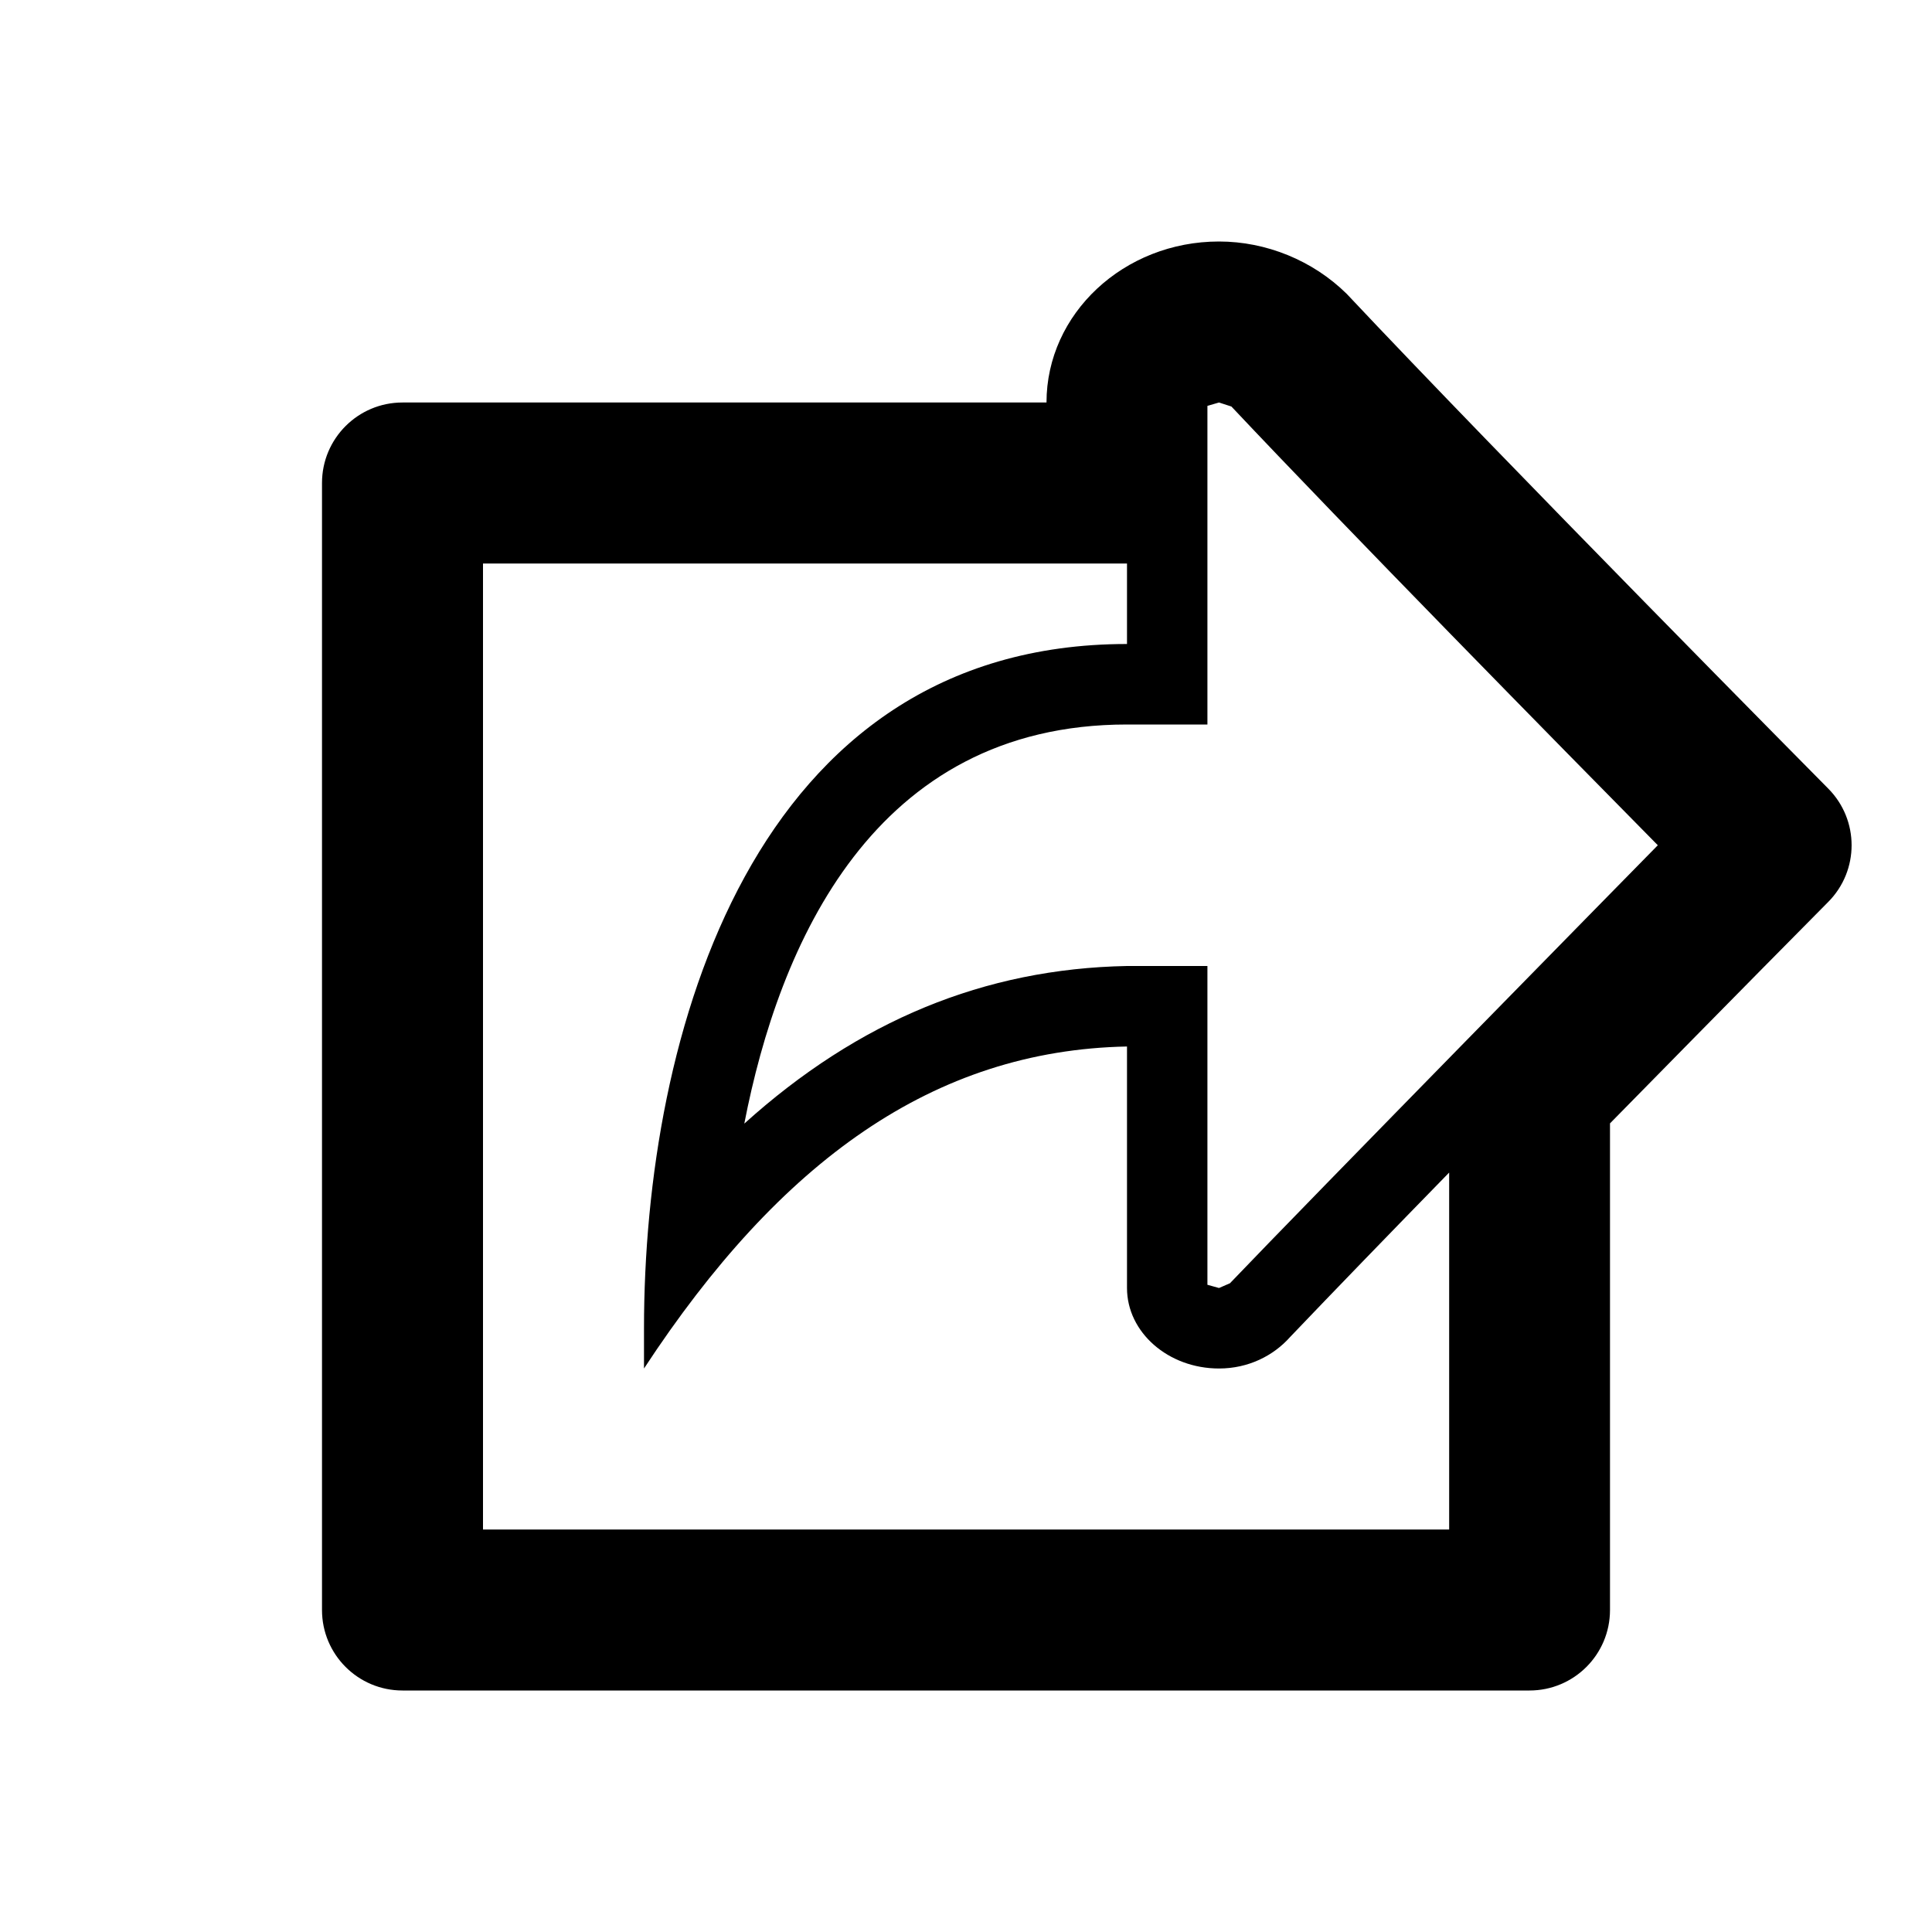
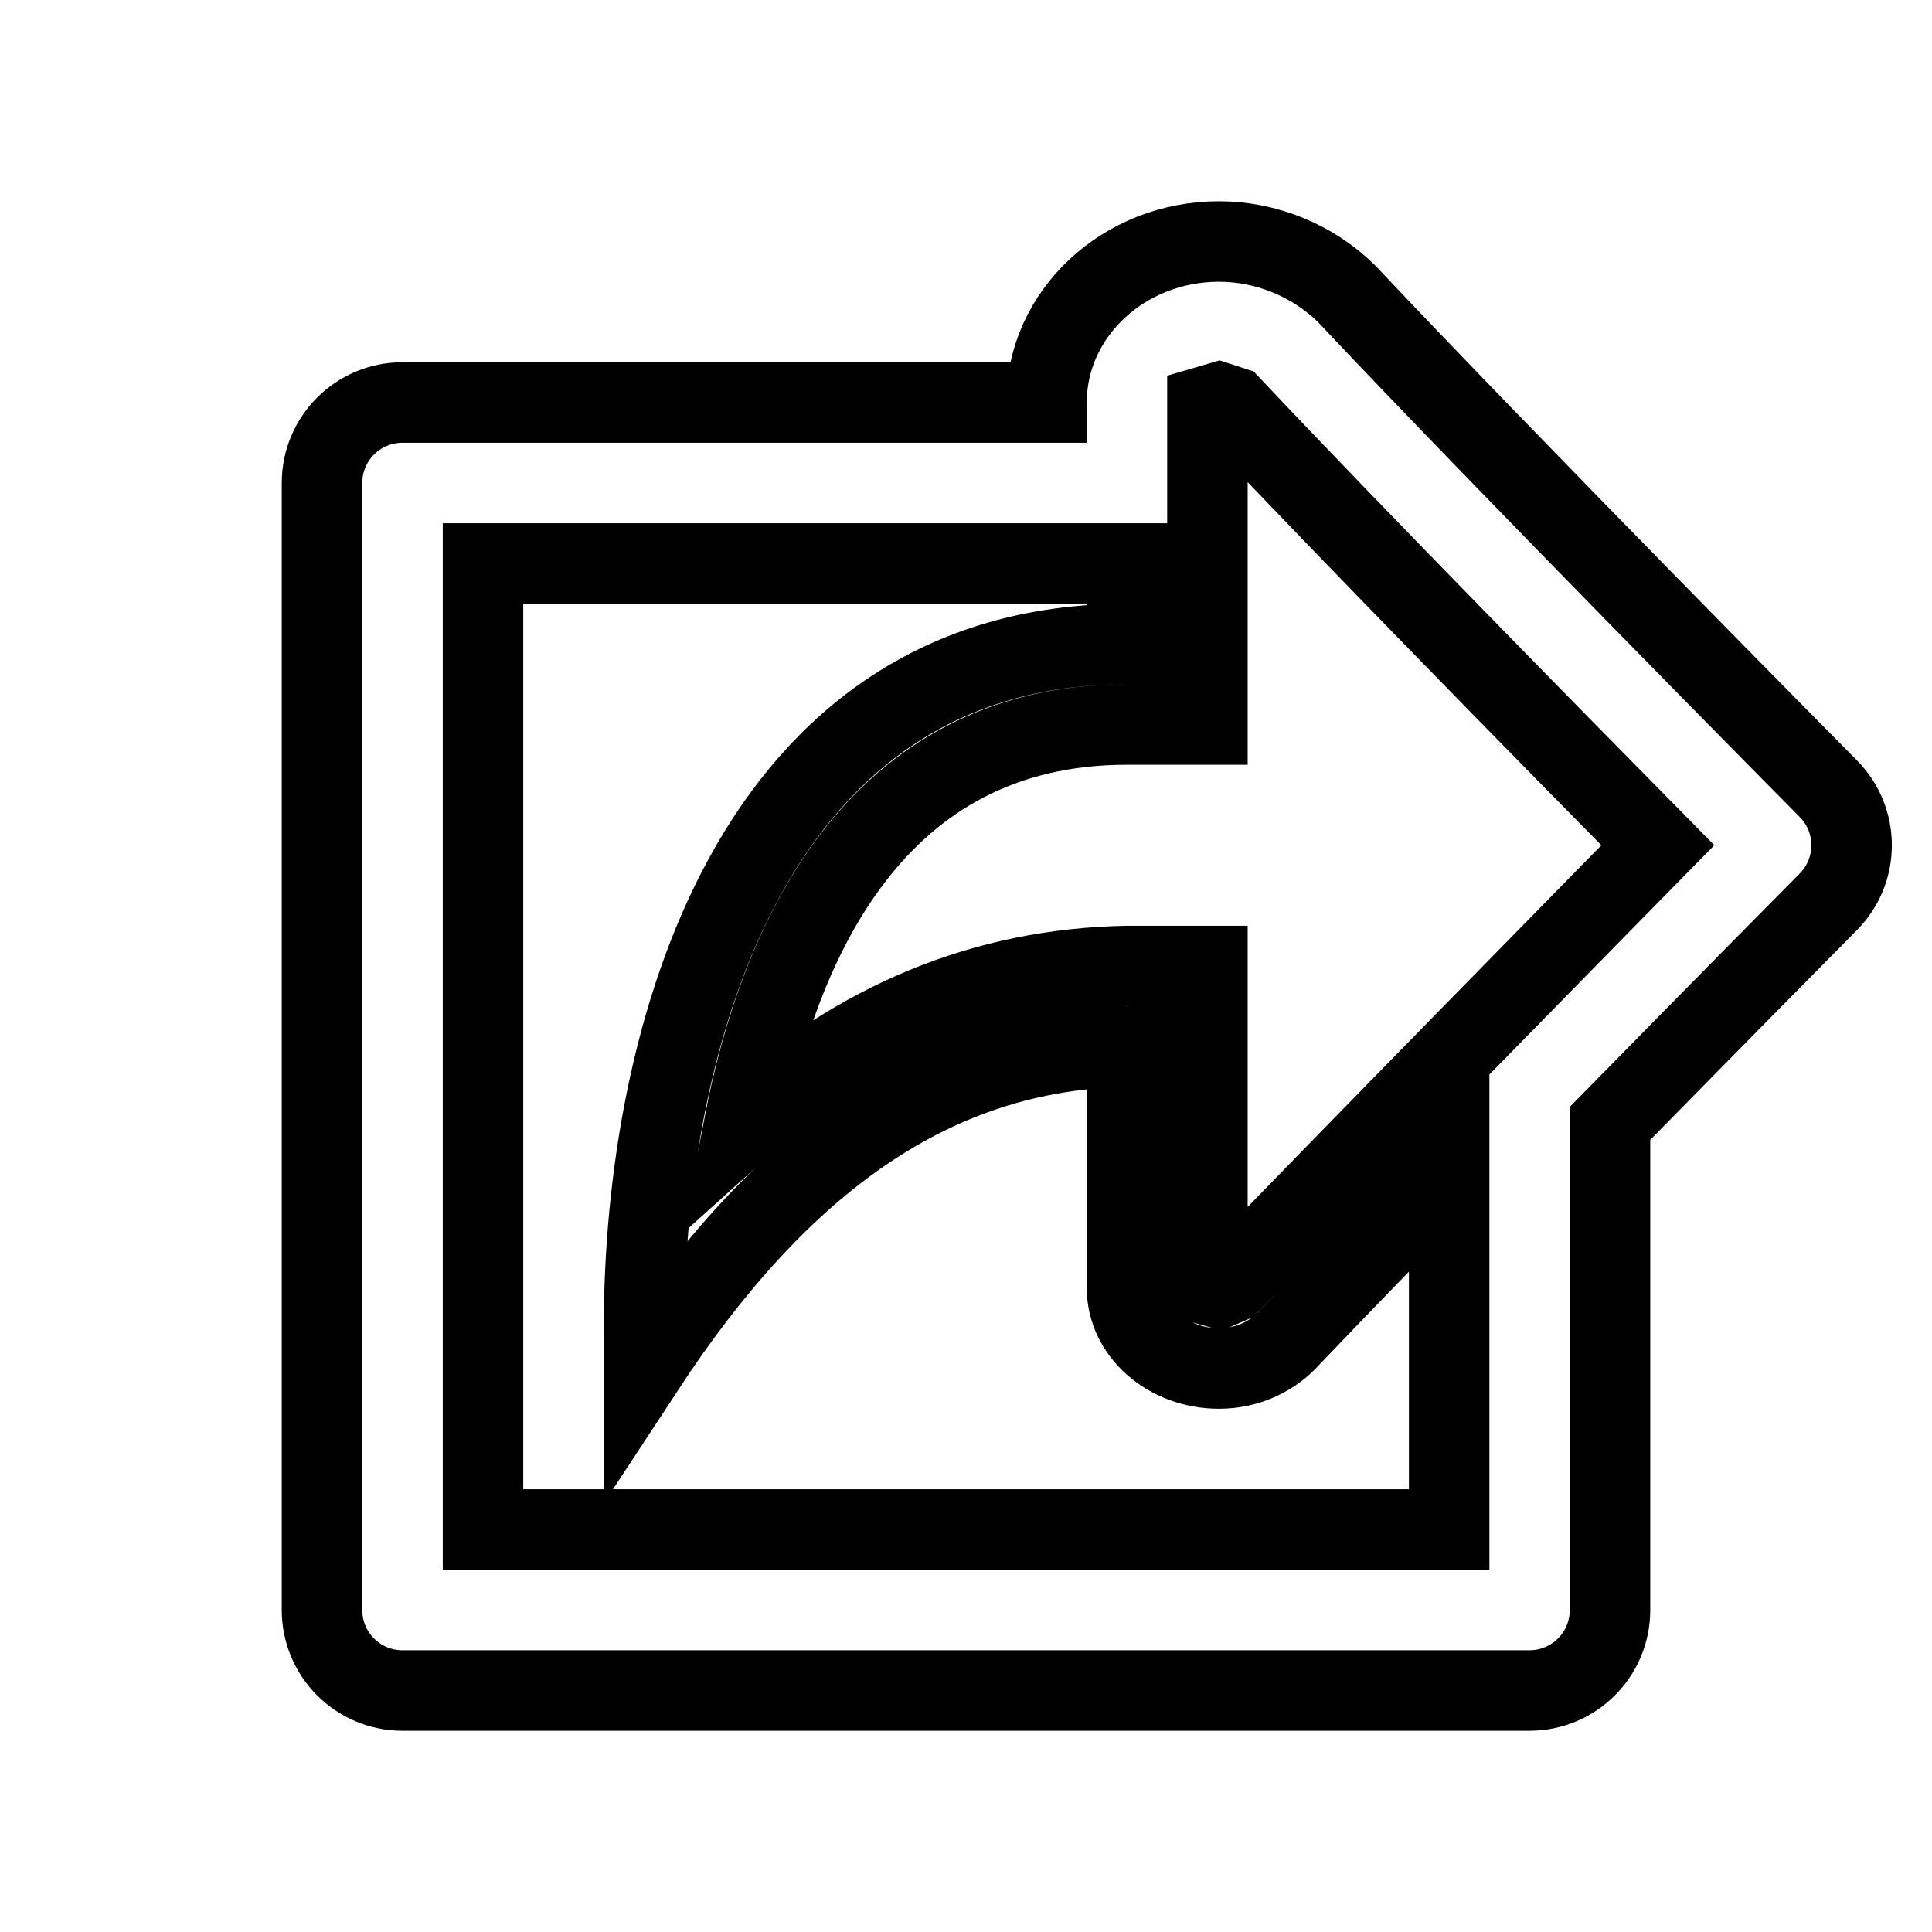
- <svg xmlns="http://www.w3.org/2000/svg" version="1.2" baseProfile="tiny" viewBox="0 0 24 24" fill="currentColor">
+ <svg xmlns="http://www.w3.org/2000/svg" version="1.2" baseProfile="tiny" viewBox="0 0 24 24" fill="none" stroke="currentColor">
  <path d="M22.711 9.796c-.041-.041-4.055-4.096-5.982-6.146-.42-.414-.999-.65-1.586-.65-1.182 0-2.143.896-2.143 2h-8c-.553 0-1 .448-1 1v14c0 .552.447 1 1 1h14c.553 0 1-.448 1-1v-6.045c1.434-1.461 2.688-2.729 2.711-2.751.387-.39.387-1.018 0-1.408zm-7.432 6.145l-.136.059-.144-.04v-3.96h-1c-1.771.034-3.336.68-4.753 1.958.43-2.215 1.6-4.958 4.753-4.958h1v-3.958l.144-.042.154.05c1.436 1.525 4.051 4.187 5.297 5.45-.253.257-4.342 4.422-5.315 5.441zm-9.279 3.059v-12h8v1c-4.66 0-6 4.871-6 8.5v.5c1.691-2.578 3.6-3.953 6-4v3c0 .551.512 1 1.143 1 .364 0 .676-.158.883-.391.539-.565 1.242-1.291 1.976-2.043v4.434h-12.002z" />
</svg>
